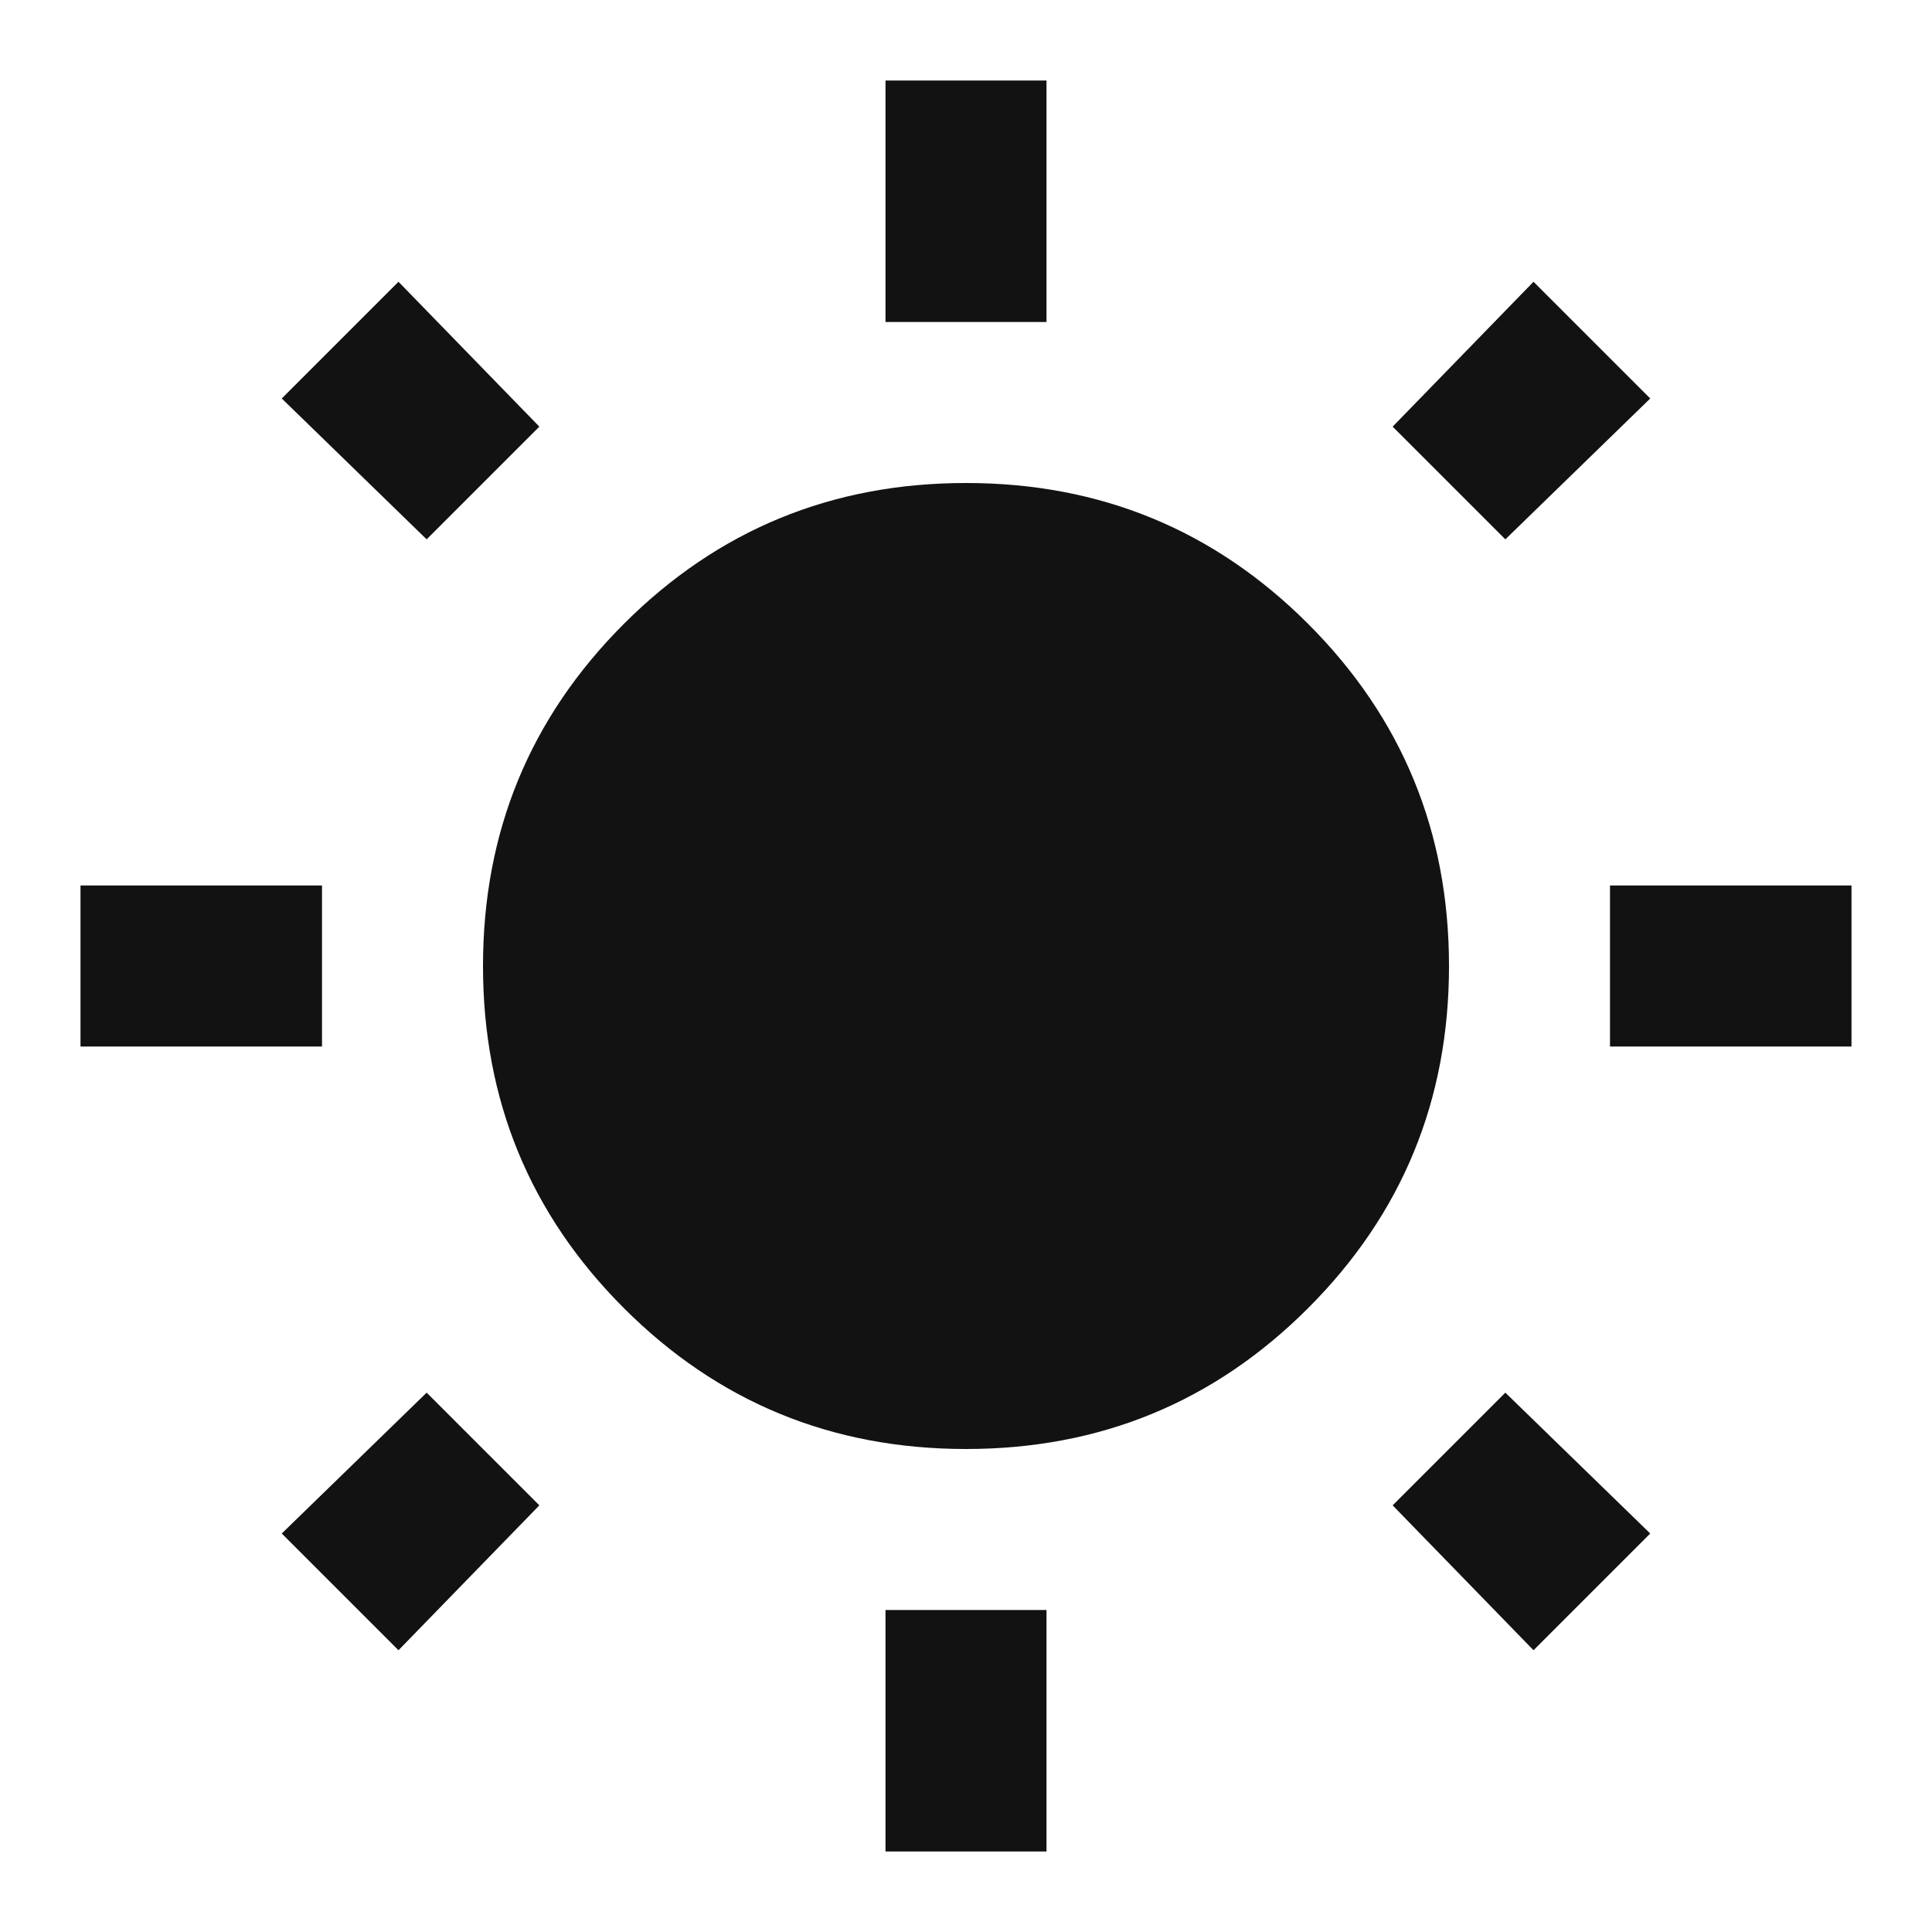
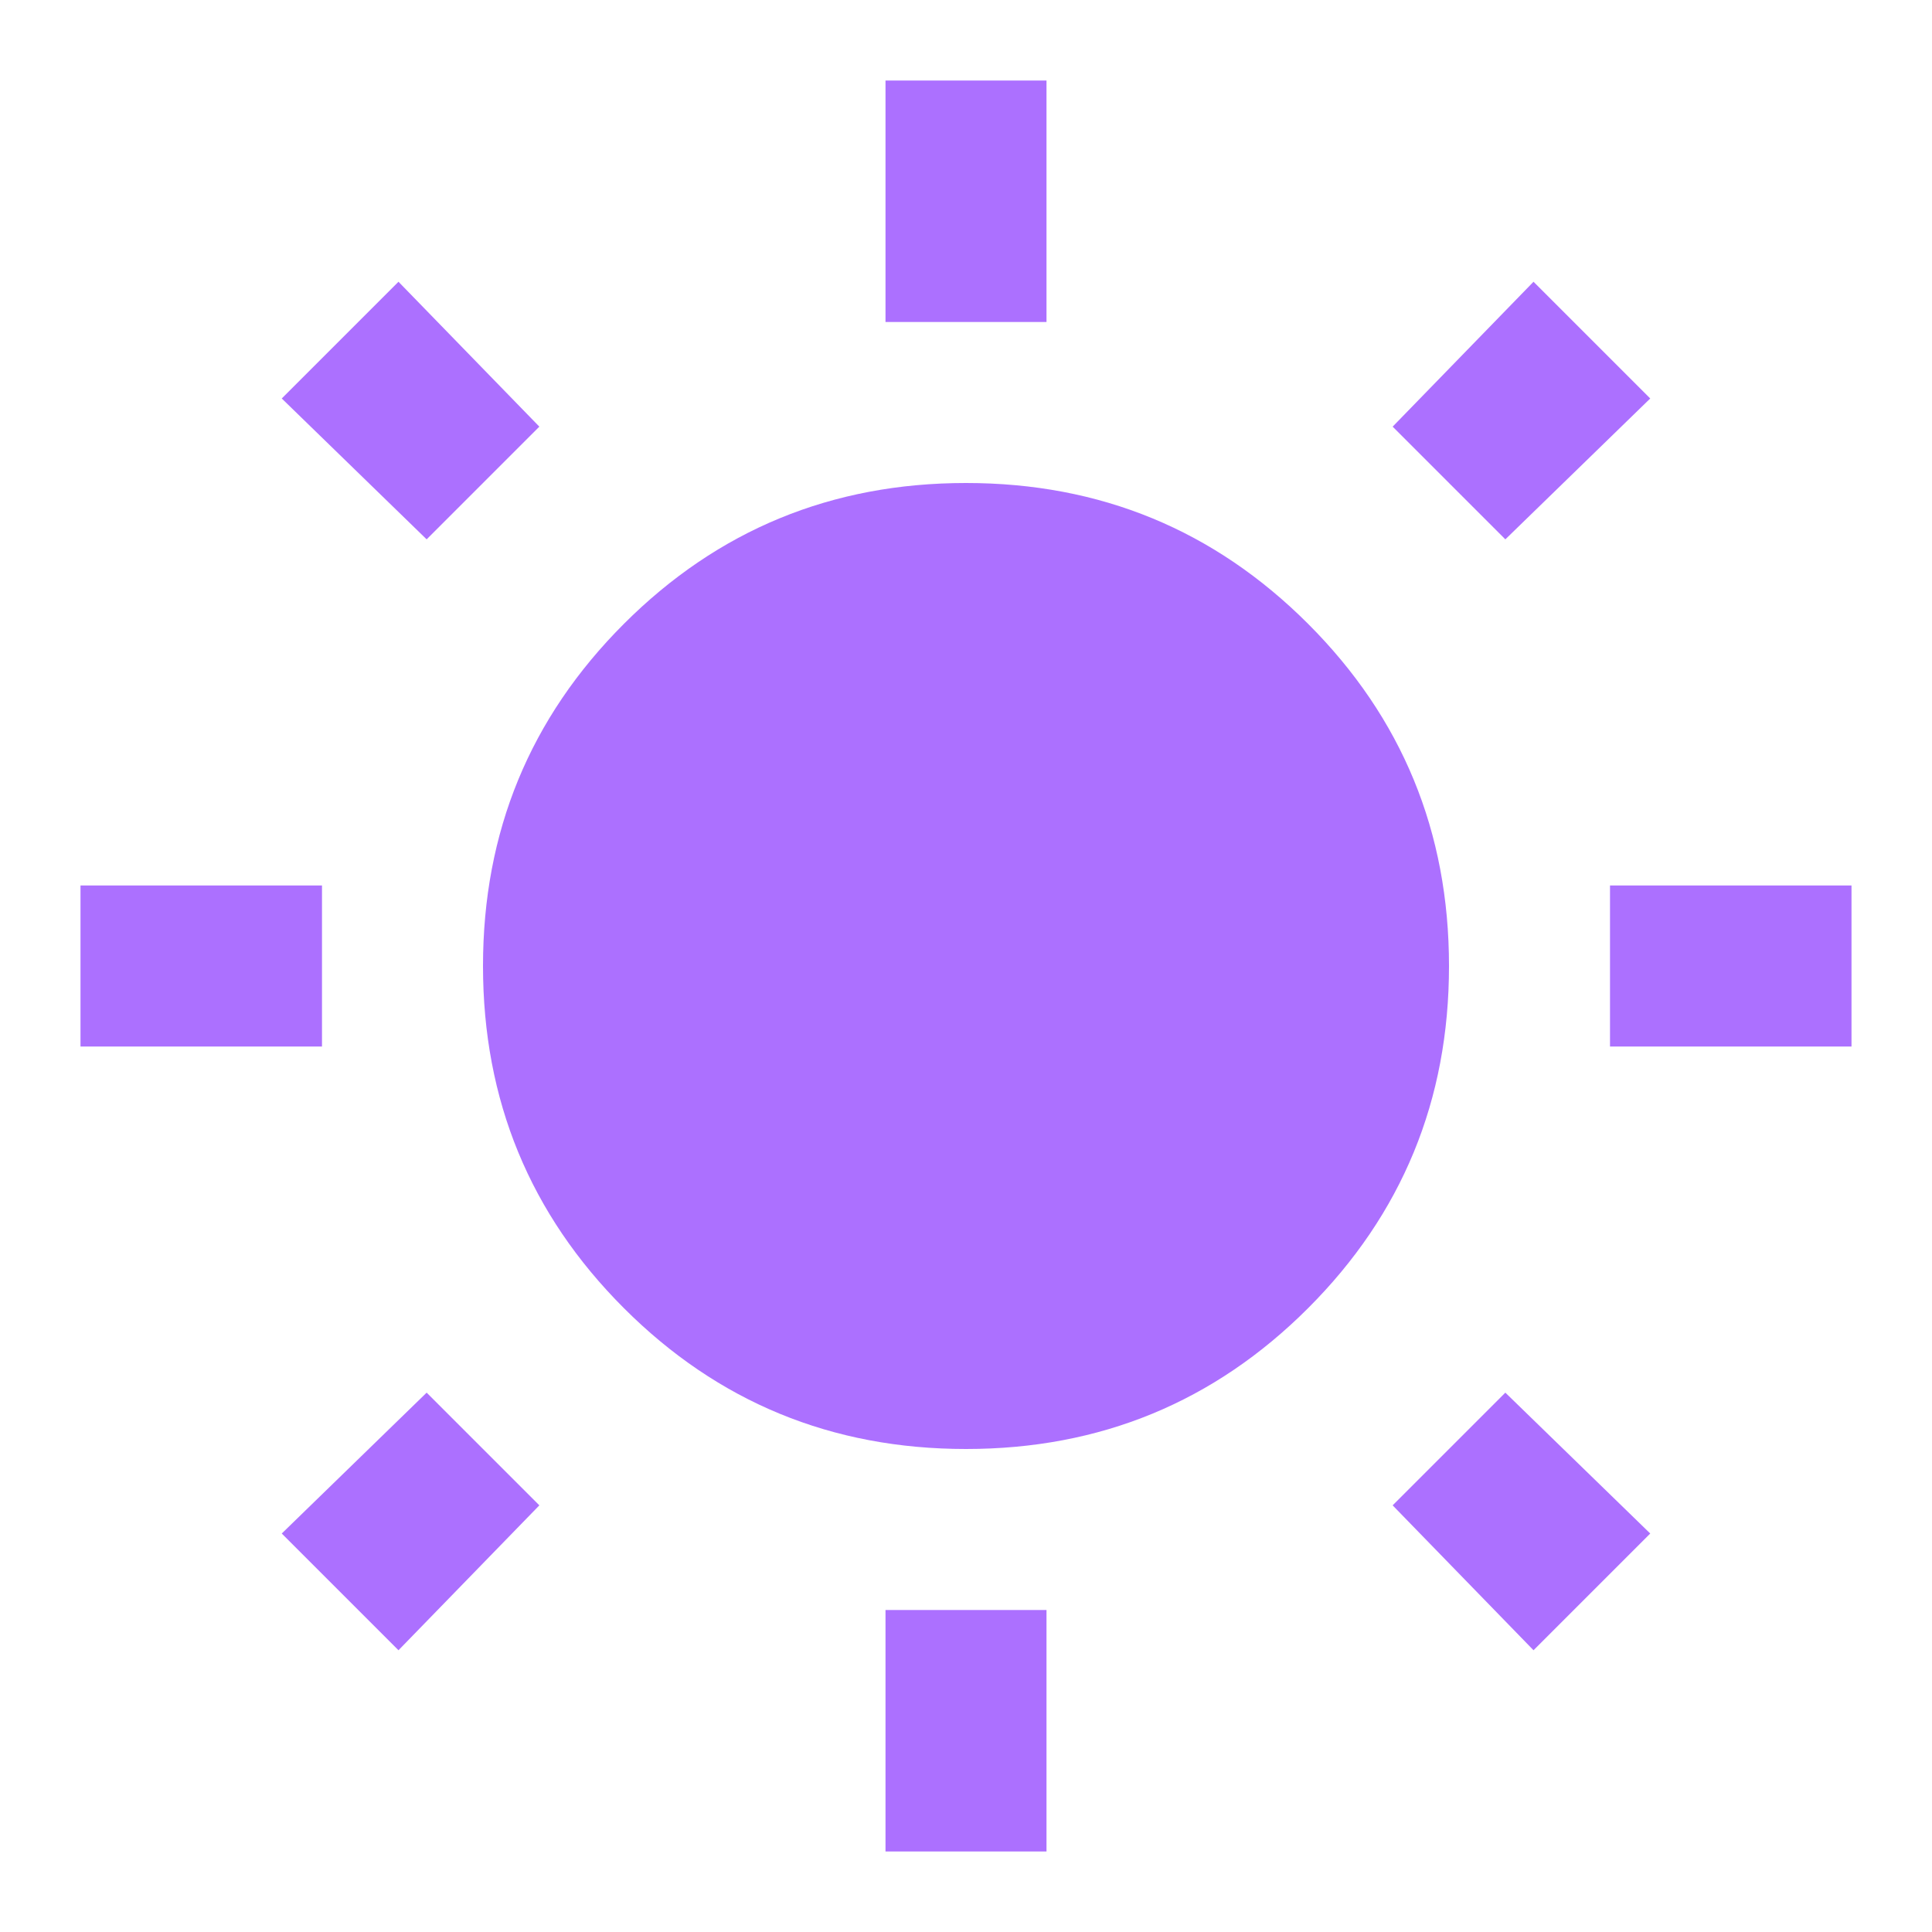
<svg xmlns="http://www.w3.org/2000/svg" width="24" height="24" fill="none" viewBox="0 0 24 24">
  <mask id="a" width="24" height="24" x="0" y="0" maskUnits="userSpaceOnUse" style="mask-type:alpha">
    <path fill="#D9D9D9" d="M0 0h24v24H0z" />
  </mask>
  <g mask="url(#a)">
-     <path fill="#121212" d="M11 4V1h2v3h-2Zm0 19v-3h2v3h-2Zm9-10v-2h3v2h-3ZM1 13v-2h3v2H1Zm17.7-6.3-1.4-1.4 1.75-1.8 1.45 1.45-1.8 1.75ZM4.95 20.5 3.5 19.05l1.8-1.75 1.4 1.4-1.75 1.8Zm14.1 0-1.75-1.8 1.4-1.4 1.8 1.75-1.45 1.45ZM5.3 6.7 3.5 4.95 4.95 3.5 6.7 5.3 5.3 6.7ZM12 18c-1.667 0-3.083-.583-4.25-1.75C6.583 15.083 6 13.667 6 12c0-1.667.583-3.083 1.75-4.25C8.917 6.583 10.333 6 12 6c1.667 0 3.083.583 4.25 1.75C17.417 8.917 18 10.333 18 12c0 1.667-.583 3.083-1.75 4.25C15.083 17.417 13.667 18 12 18Z" />
+     <path fill="#ac70ff" d="M11 4V1h2v3h-2Zm0 19v-3h2v3h-2Zm9-10v-2h3v2h-3ZM1 13v-2h3v2H1Zm17.7-6.3-1.4-1.4 1.75-1.8 1.45 1.45-1.8 1.75ZM4.95 20.5 3.5 19.05l1.8-1.75 1.4 1.4-1.75 1.8Zm14.1 0-1.75-1.8 1.4-1.4 1.8 1.75-1.45 1.45ZM5.3 6.7 3.5 4.95 4.95 3.5 6.7 5.3 5.3 6.7ZM12 18c-1.667 0-3.083-.583-4.25-1.75C6.583 15.083 6 13.667 6 12c0-1.667.583-3.083 1.75-4.25C8.917 6.583 10.333 6 12 6c1.667 0 3.083.583 4.25 1.75C17.417 8.917 18 10.333 18 12c0 1.667-.583 3.083-1.75 4.25C15.083 17.417 13.667 18 12 18Z" />
  </g>
</svg>
